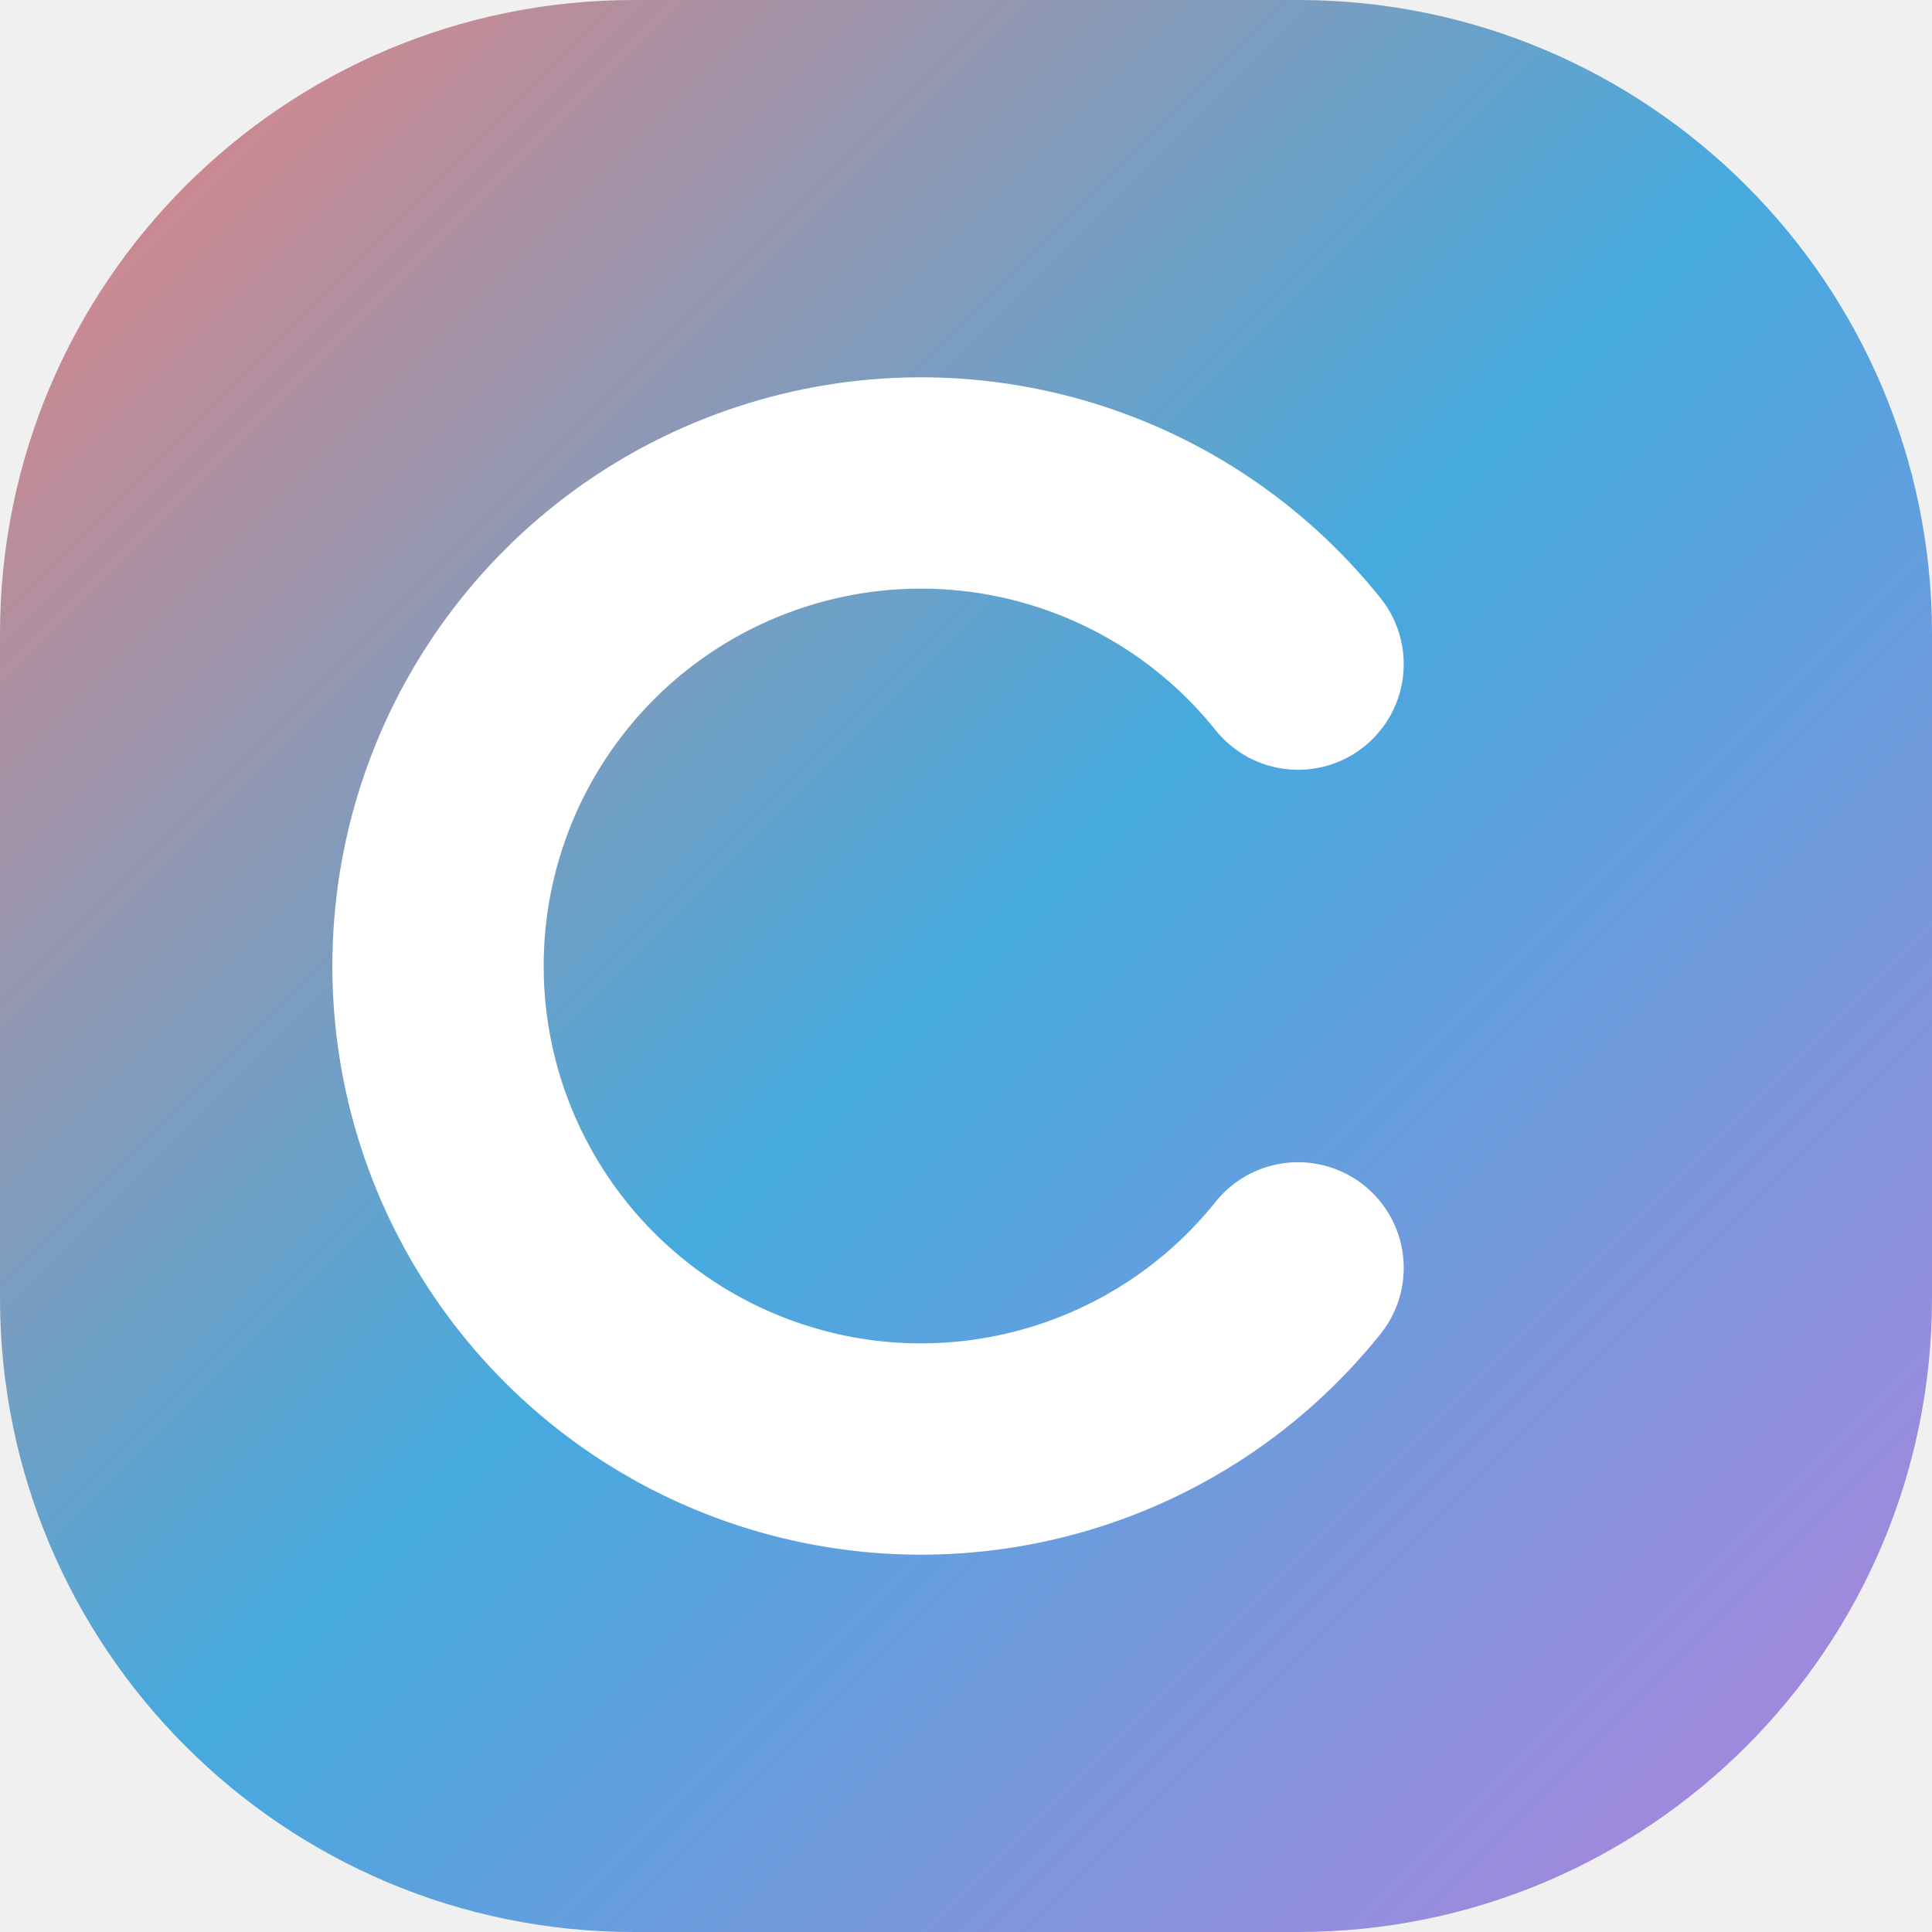
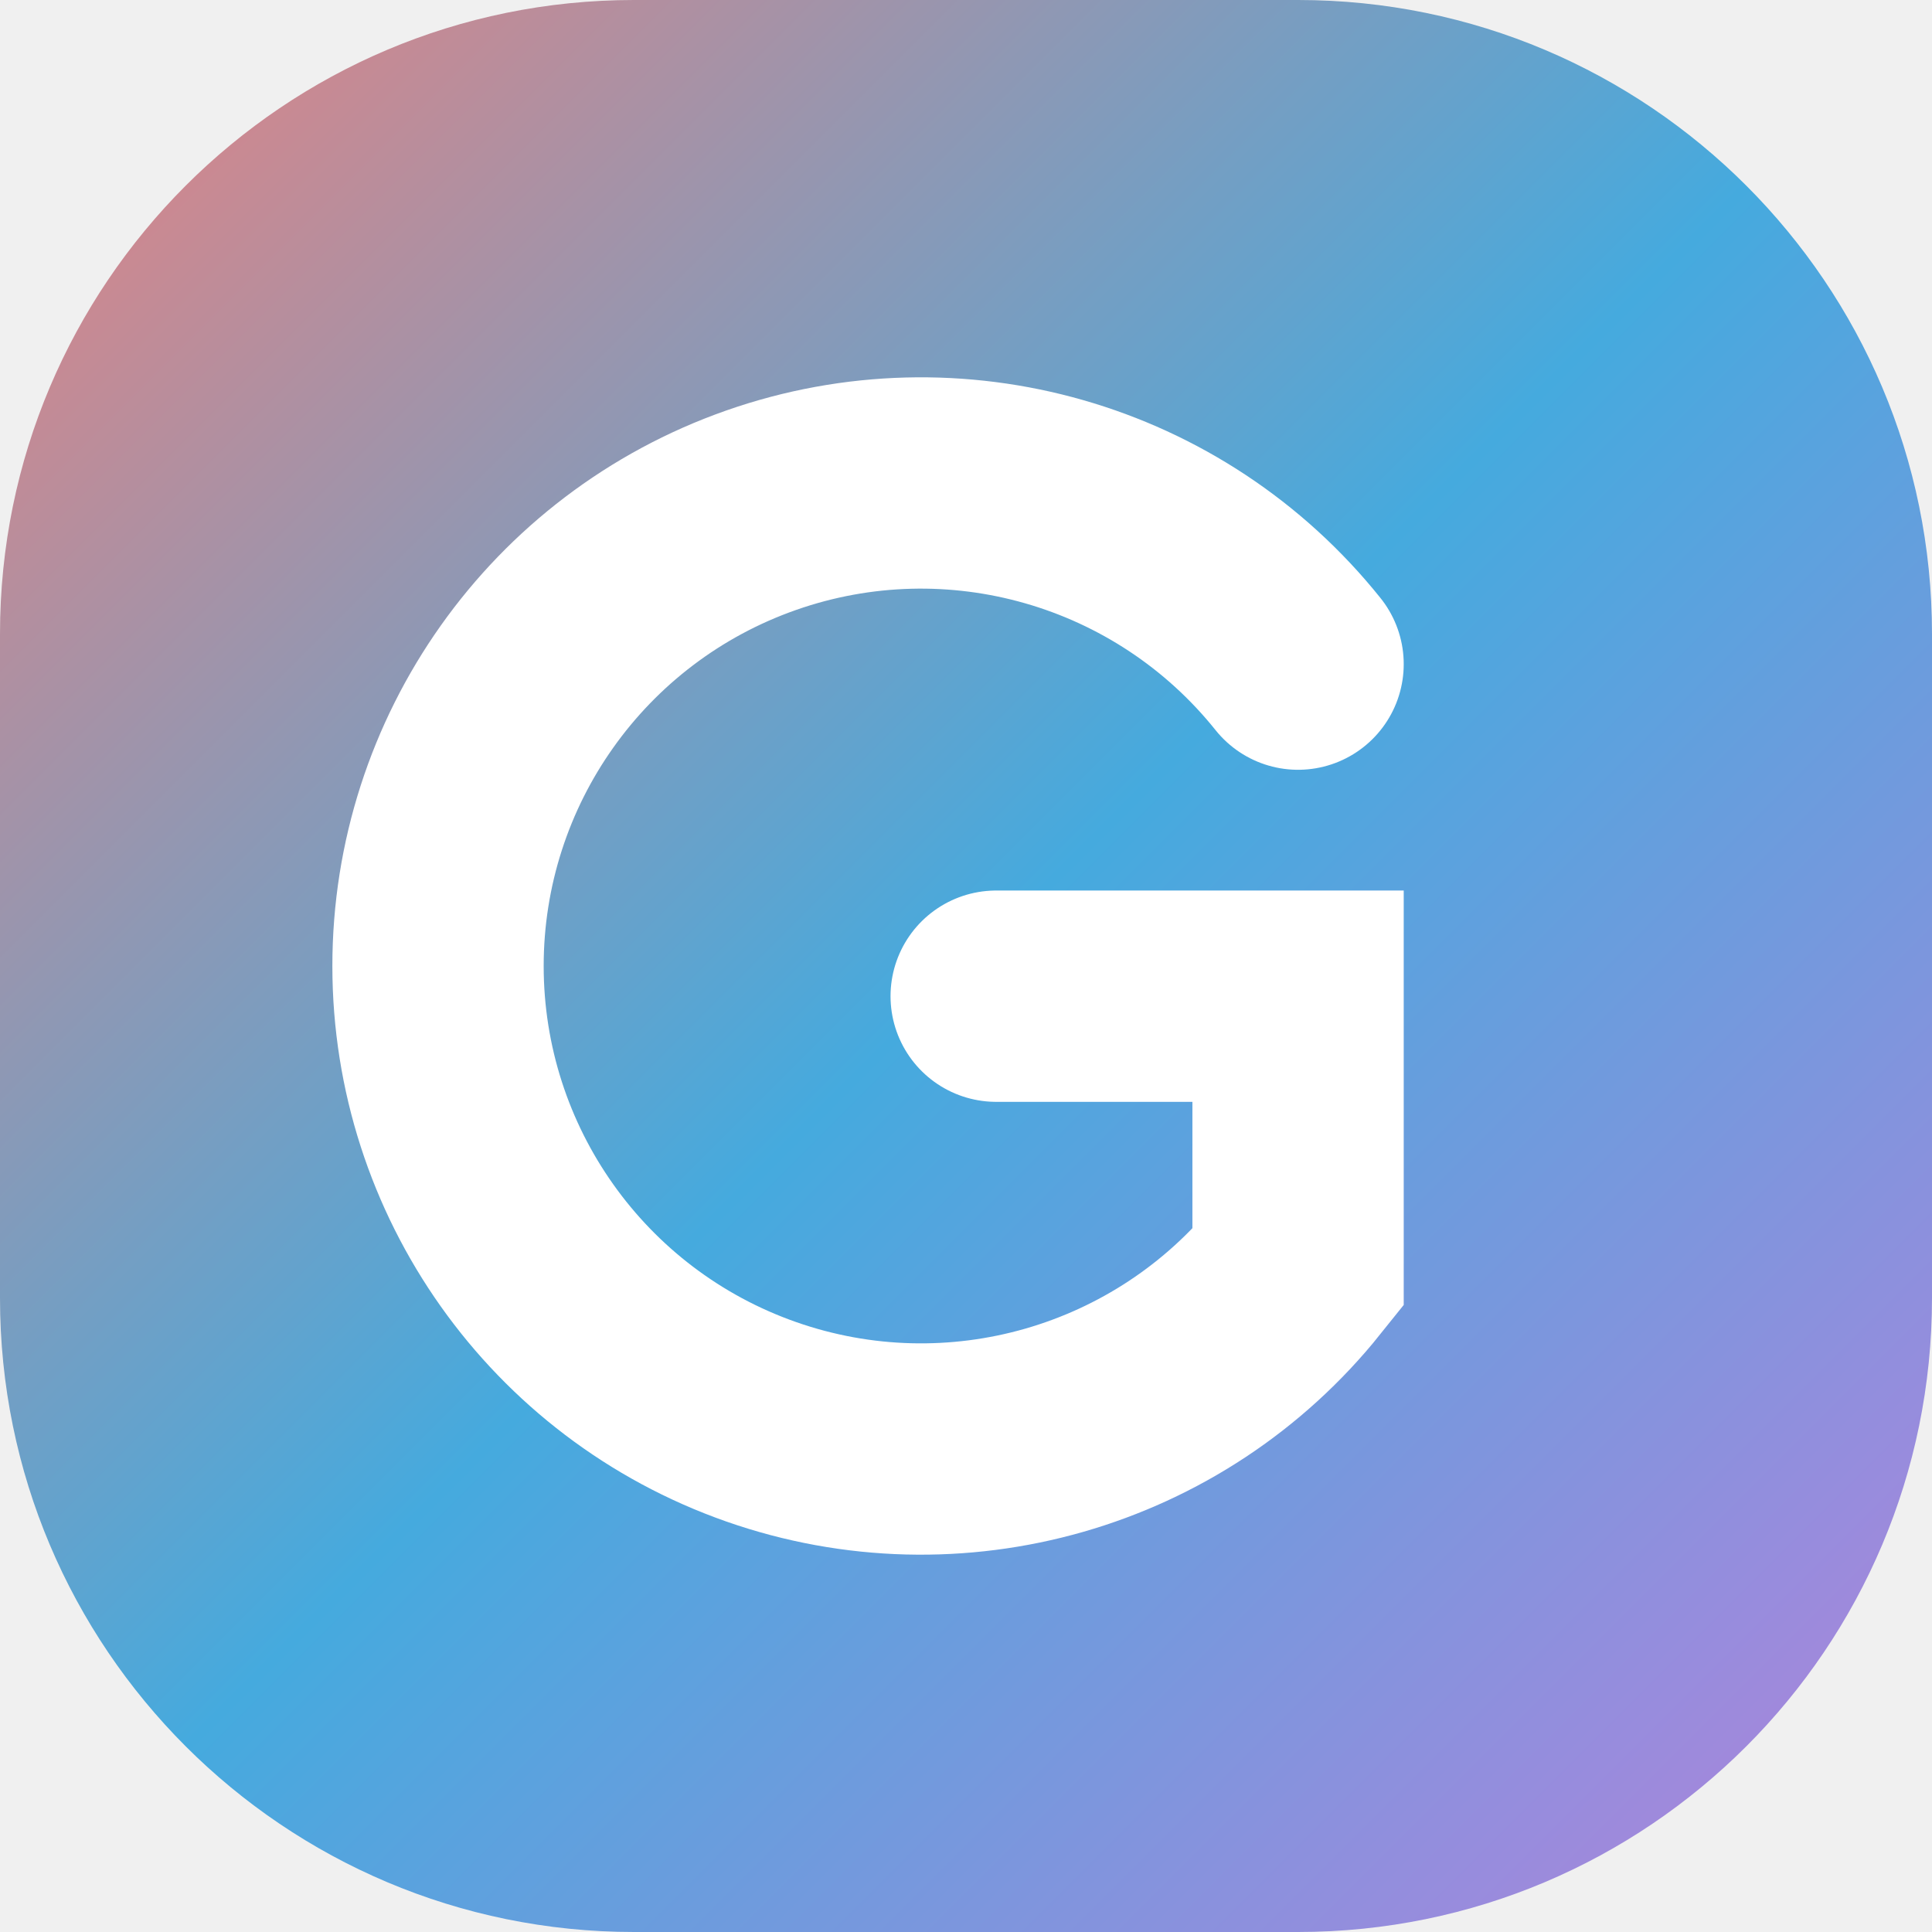
<svg xmlns="http://www.w3.org/2000/svg" viewBox="0 0 64 64">
  <defs>
    <linearGradient id="a" x2="1" y2="1">
      <stop stop-color="#eb817f" />
      <stop offset=".5" stop-color="#45aade" />
      <stop offset="1" stop-color="#b681dc" />
    </linearGradient>
  </defs>
  <rect width="64" height="64" rx="21" fill="url(#a)" />
-   <path d="M43 22a16 16 0 1 0 0 20" fill="none" stroke="white" stroke-width="7" stroke-linecap="round" />
+   <path d="M43 22a16 16 0 1 0 0 20V33H33" fill="none" stroke="white" stroke-width="7" stroke-linecap="round" />
</svg>
